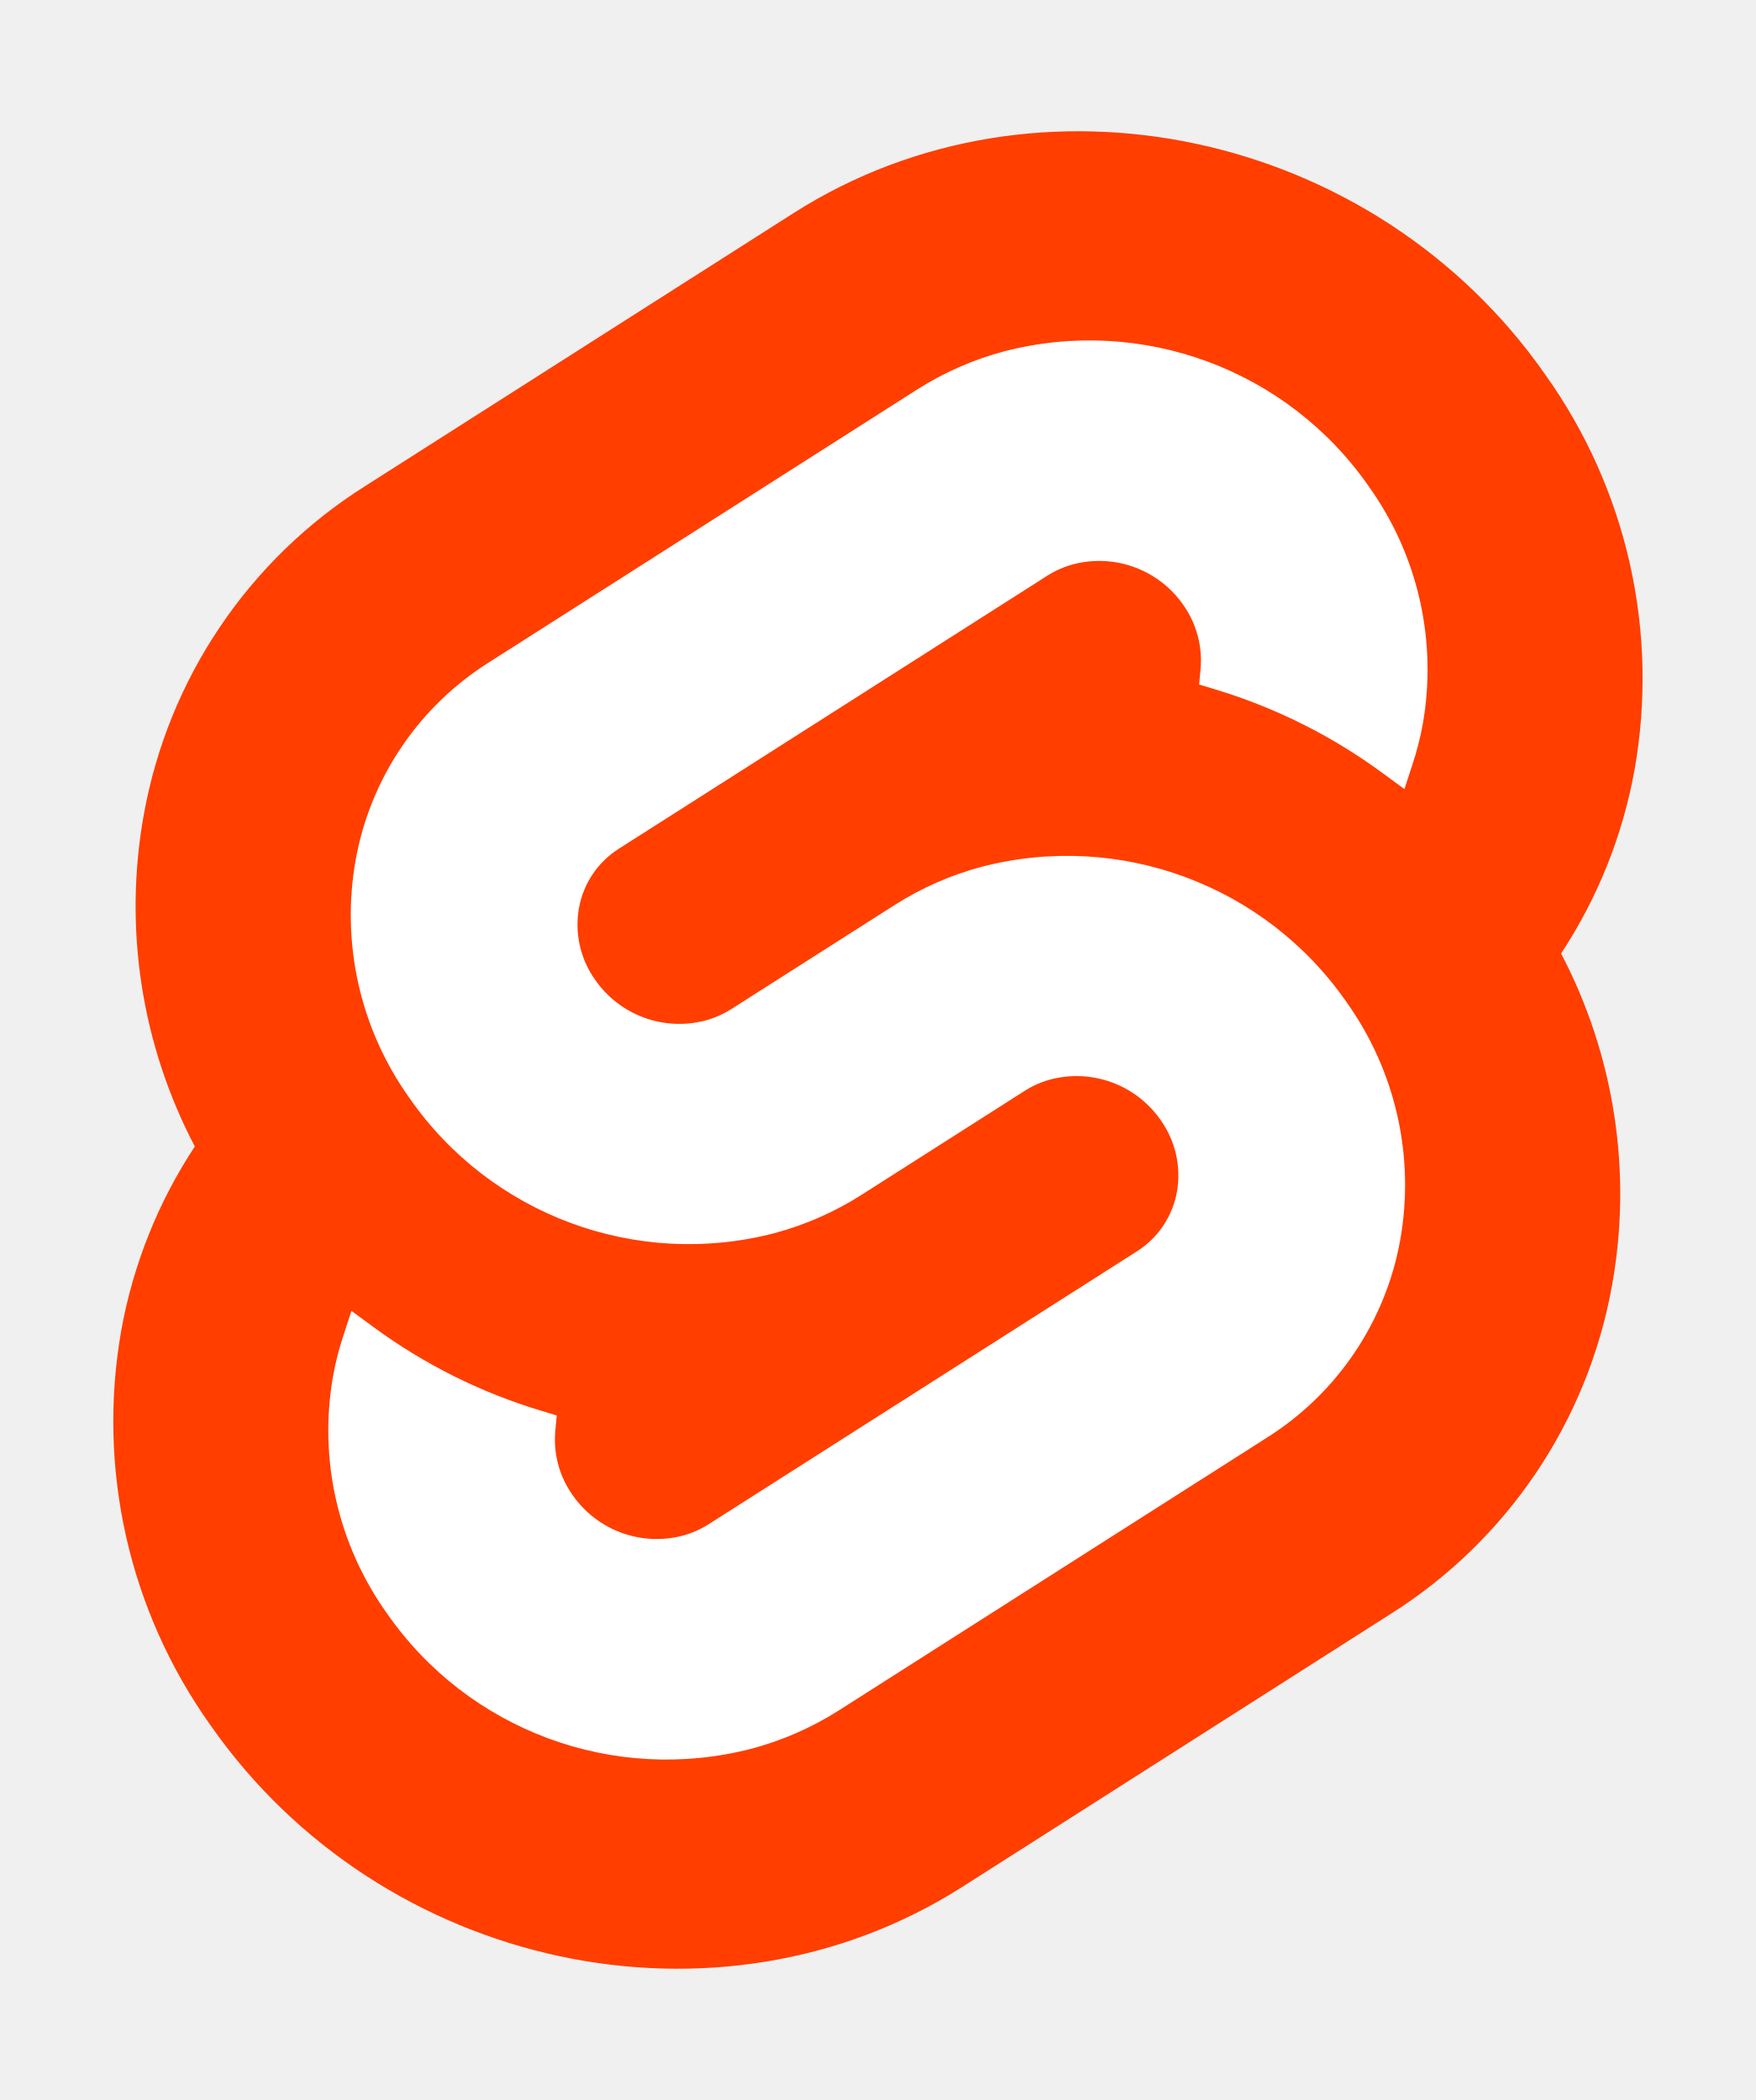
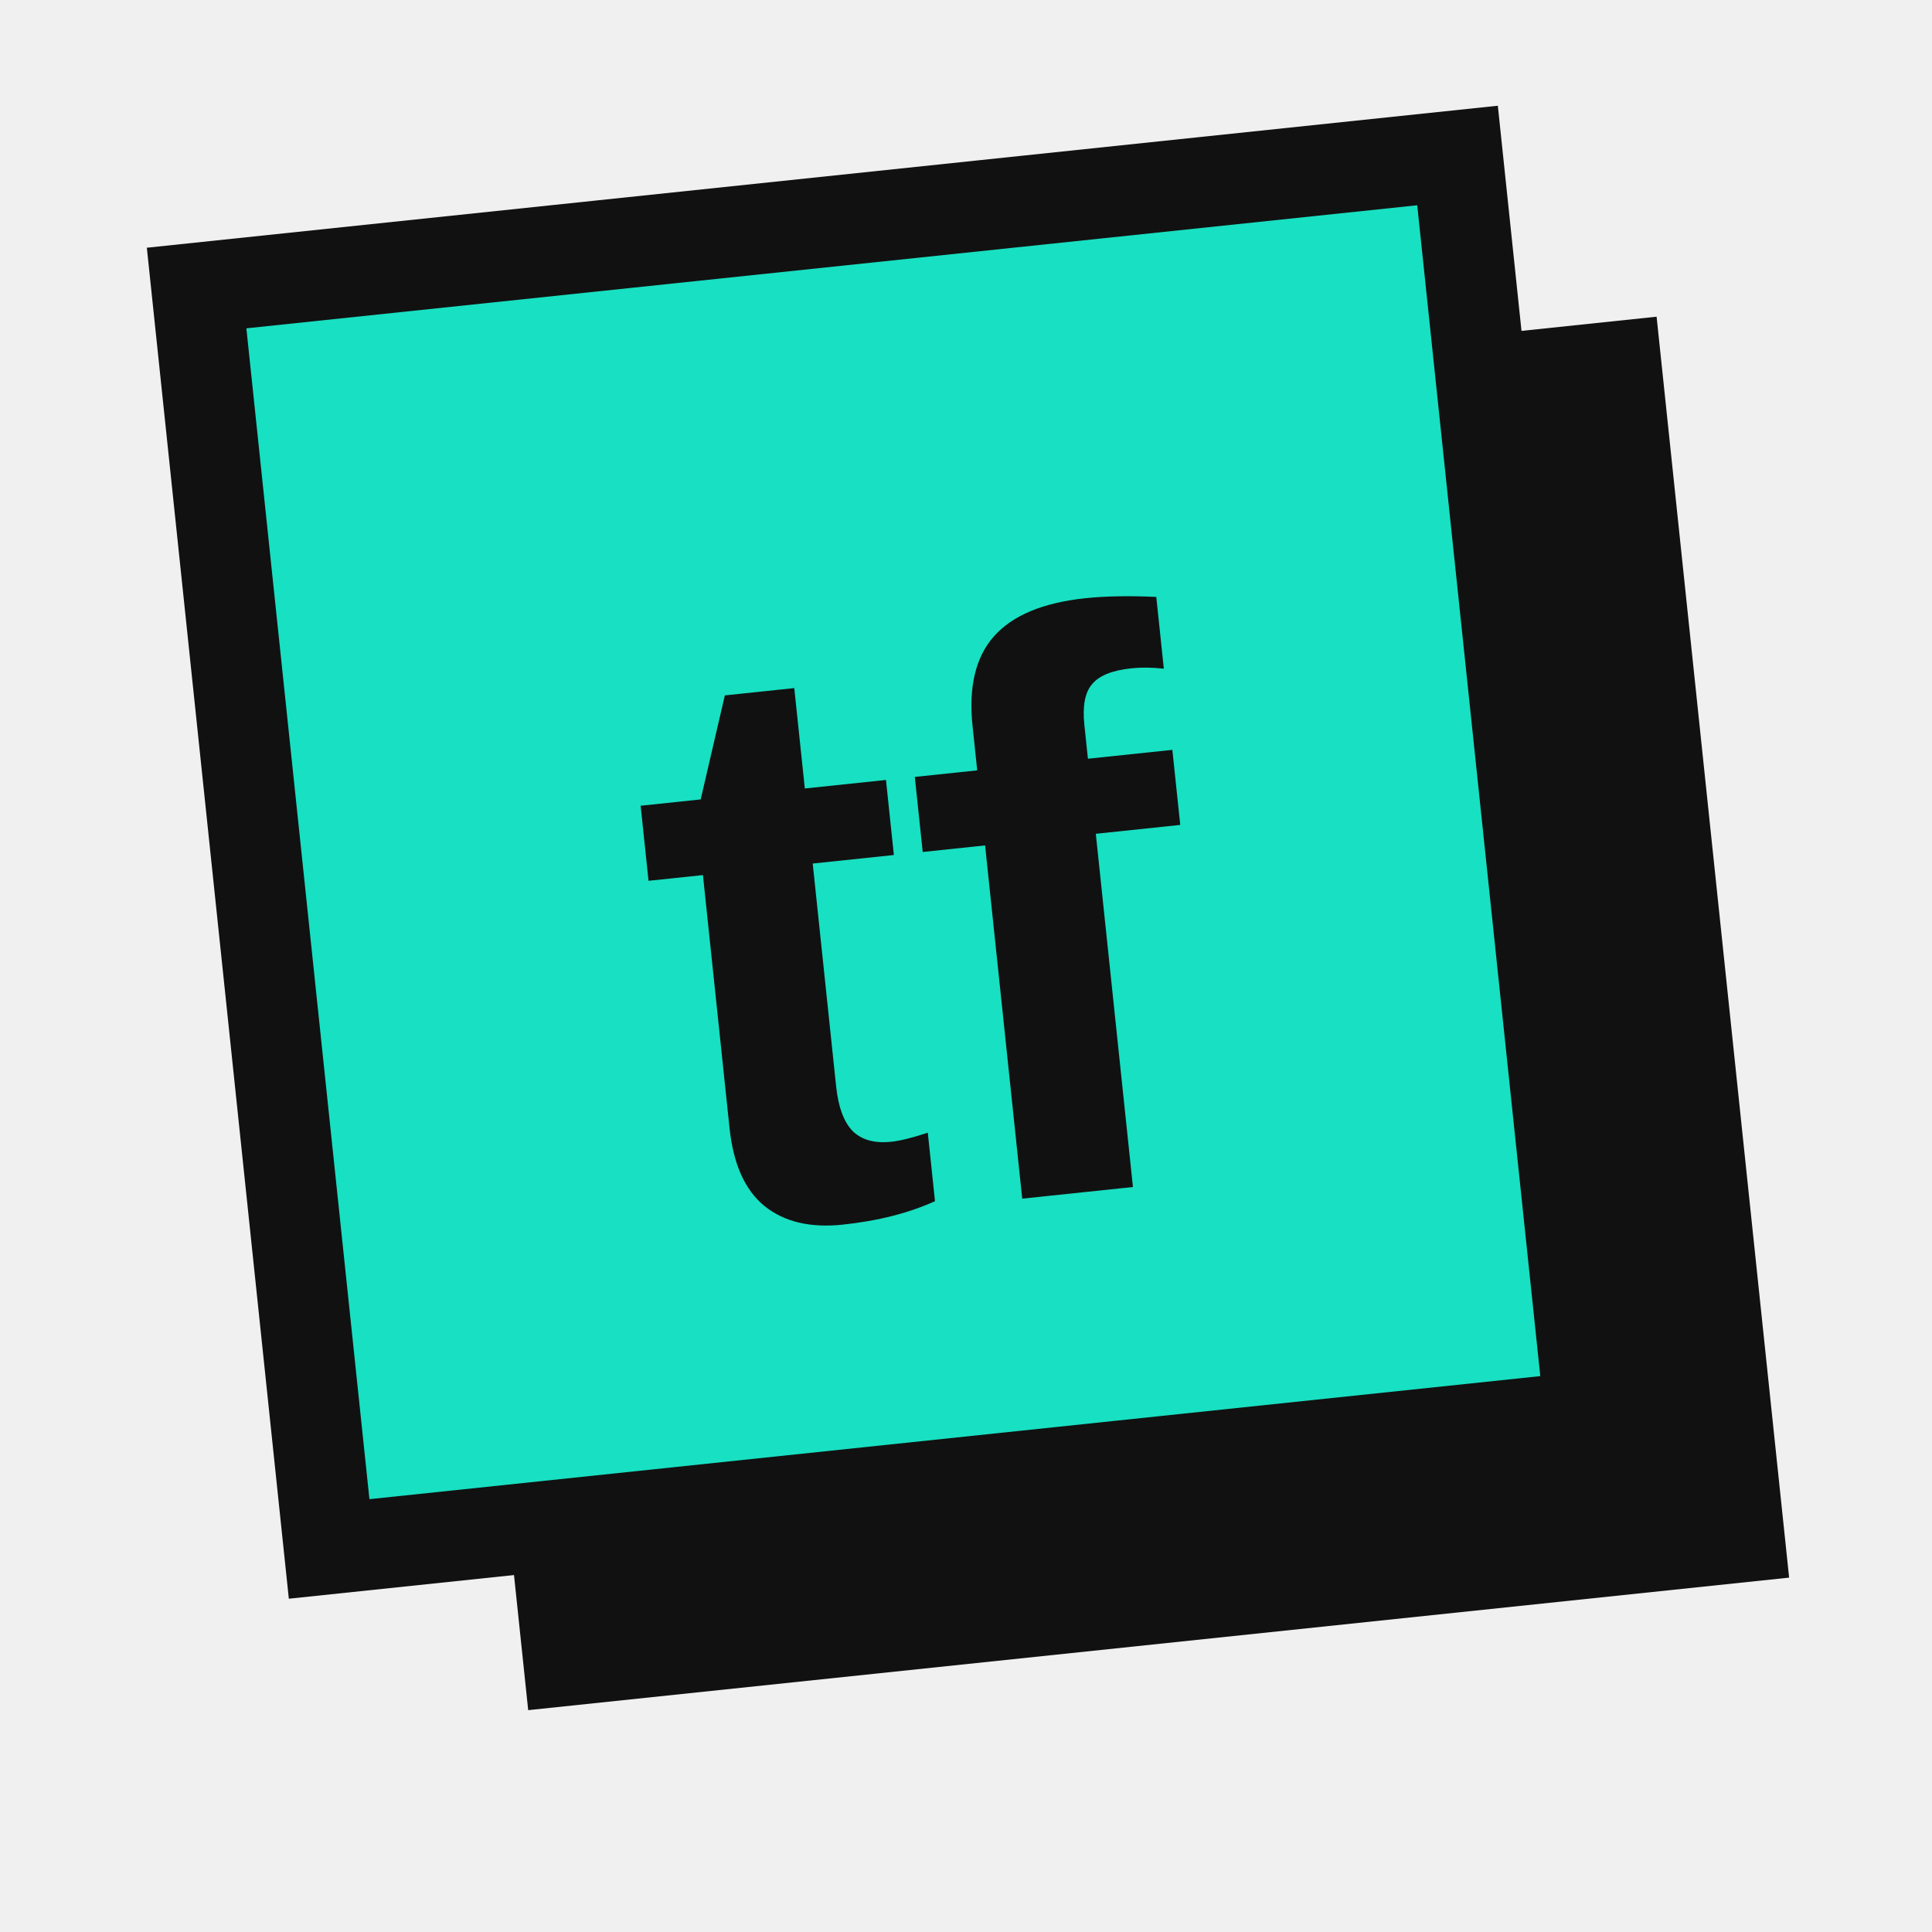
- <svg xmlns="http://www.w3.org/2000/svg" width="107" height="128" viewBox="0 0 107 128">
-   <path d="M94.157 22.819c-10.4-14.885-30.94-19.297-45.792-9.835L22.282 29.608A29.92 29.92 0 0 0 8.764 49.65a31.5 31.5 0 0 0 3.108 20.231 30 30 0 0 0-4.477 11.183 31.9 31.9 0 0 0 5.448 24.116c10.402 14.887 30.942 19.297 45.791 9.835l26.083-16.624A29.92 29.92 0 0 0 98.235 78.35a31.53 31.53 0 0 0-3.105-20.232 30 30 0 0 0 4.474-11.182 31.88 31.88 0 0 0-5.447-24.116" style="fill:#ff3e00" />
-   <path d="M45.817 106.582a20.72 20.72 0 0 1-22.237-8.243 19.17 19.17 0 0 1-3.277-14.503 18 18 0 0 1 .624-2.435l.49-1.498 1.337.981a33.6 33.6 0 0 0 10.203 5.098l.97.294-.09.968a5.85 5.85 0 0 0 1.052 3.878 6.24 6.24 0 0 0 6.695 2.485 5.8 5.8 0 0 0 1.603-.704L69.27 76.28a5.43 5.43 0 0 0 2.45-3.631 5.8 5.8 0 0 0-.987-4.371 6.24 6.24 0 0 0-6.698-2.487 5.7 5.7 0 0 0-1.6.704l-9.953 6.345a19 19 0 0 1-5.296 2.326 20.72 20.72 0 0 1-22.237-8.243 19.17 19.17 0 0 1-3.277-14.502 17.99 17.99 0 0 1 8.13-12.052l26.081-16.623a19 19 0 0 1 5.3-2.329 20.72 20.72 0 0 1 22.237 8.243 19.17 19.17 0 0 1 3.277 14.503 18 18 0 0 1-.624 2.435l-.49 1.498-1.337-.98a33.6 33.6 0 0 0-10.203-5.1l-.97-.294.09-.968a5.86 5.86 0 0 0-1.052-3.878 6.24 6.24 0 0 0-6.696-2.485 5.8 5.8 0 0 0-1.602.704L37.73 51.72a5.42 5.42 0 0 0-2.449 3.63 5.79 5.79 0 0 0 .986 4.372 6.24 6.24 0 0 0 6.698 2.486 5.8 5.8 0 0 0 1.602-.704l9.952-6.342a19 19 0 0 1 5.295-2.328 20.72 20.72 0 0 1 22.237 8.242 19.17 19.17 0 0 1 3.277 14.503 18 18 0 0 1-8.13 12.053l-26.081 16.622a19 19 0 0 1-5.3 2.328" style="fill:#fff" />
+ <svg xmlns="http://www.w3.org/2000/svg" width="64" height="64" viewBox="0 0 64 64" role="img" aria-labelledby="title">
+   <g transform="rotate(-6 32 32)">
+     <rect x="15" y="13" width="42" height="42" fill="#111111" />
+     <rect x="9" y="7" width="42" height="42" fill="#18e0c2" stroke="#111111" stroke-width="3" />
+     <text x="30.5" y="30.5" fill="#111111" font-family="Arial Black, Arial, Helvetica, sans-serif" font-size="27" font-weight="900" text-anchor="middle" dominant-baseline="central">tf</text>
+   </g>
</svg>
